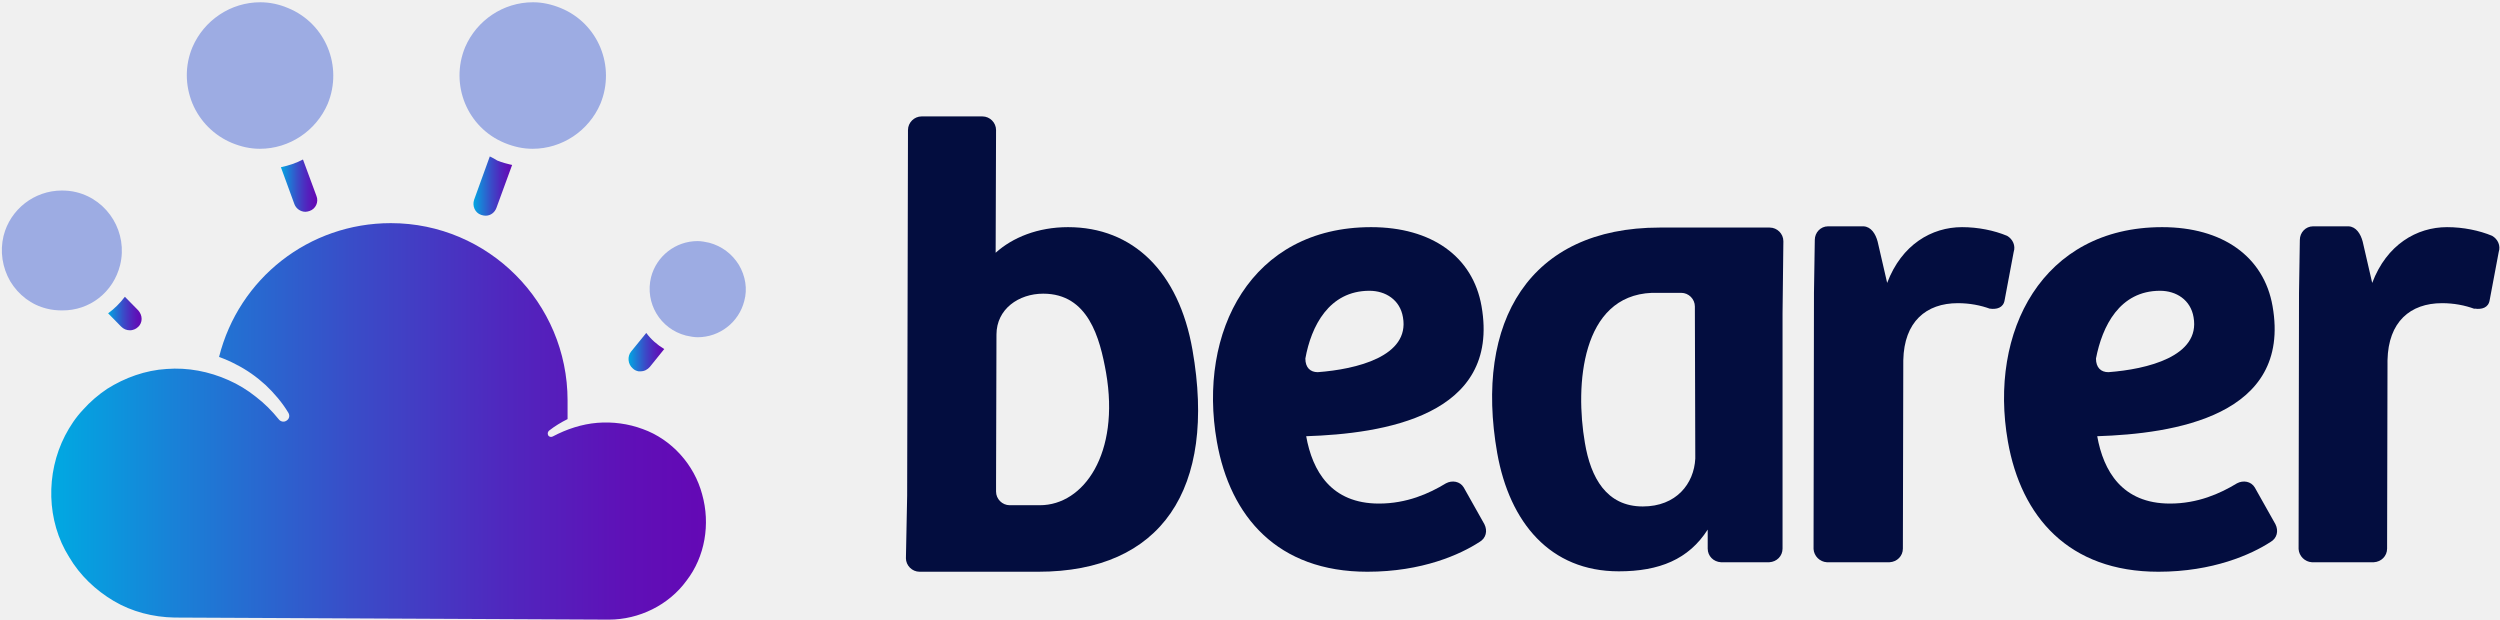
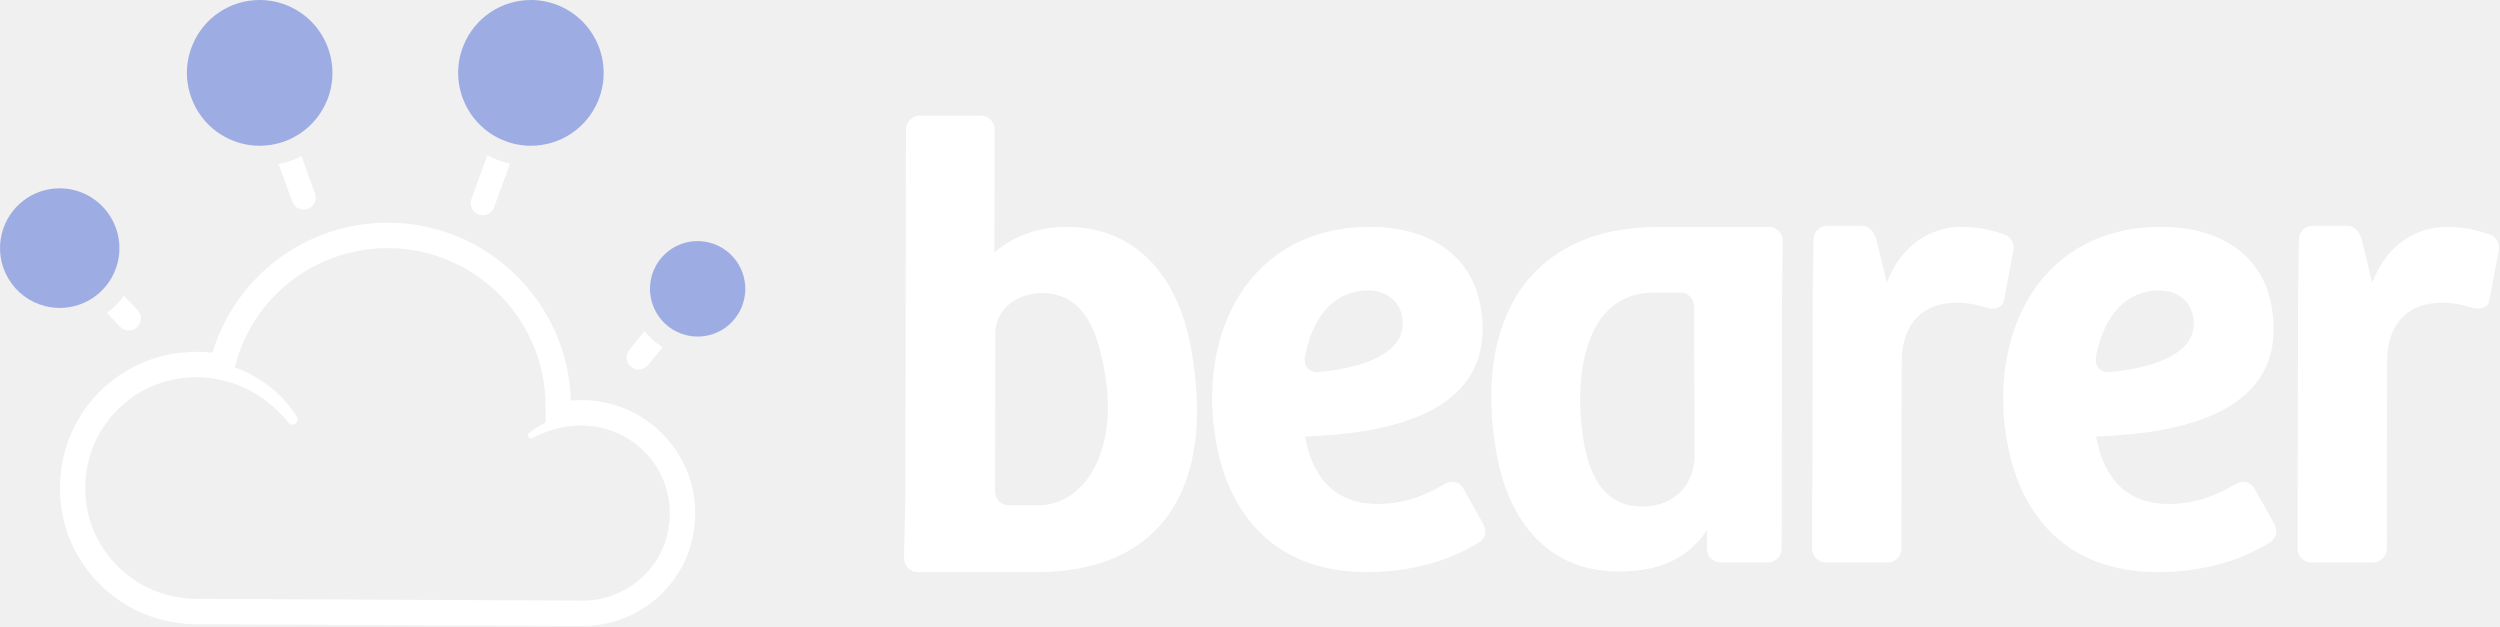
- <svg xmlns="http://www.w3.org/2000/svg" width="1815" height="450" viewBox="0 0 1815 450" fill="none">
-   <g clip-path="url(#clip0_809:431)">
-     <g clip-path="url(#clip1_809:431)">
-       <path d="M865.734 254.001C855.828 197.306 822.505 164.909 775.373 164.909C753.458 164.909 735.145 172.409 722.837 183.508L723.137 94.416C723.137 89.017 718.634 84.517 713.23 84.517H669.1C663.696 84.517 659.193 89.017 659.193 94.416V93.516L658.593 359.89L657.692 405.786V405.186C657.692 410.585 662.195 415.085 667.599 415.085H667.299H753.758C843.219 415.085 883.447 355.091 865.734 254.001ZM754.959 366.789H732.744H733.044C727.64 366.789 723.137 362.29 723.137 356.89V349.991L723.437 242.902C723.437 224.304 739.648 213.205 757.36 213.205C790.083 213.205 798.489 245.301 802.992 270.499C813.199 329.293 786.781 366.789 754.959 366.789Z" fill="#030D3F" />
-       <path d="M1239.79 398.286C1239.79 403.686 1243.99 407.885 1249.4 408.185H1284.52C1289.92 407.885 1294.13 403.686 1294.13 398.286V361.09V227.603L1294.73 175.108C1294.73 169.709 1290.22 165.209 1284.82 165.209H1204.97C1110.4 165.209 1070.17 233.303 1086.99 328.993C1095.99 379.388 1125.41 414.785 1175.25 414.785C1204.67 414.785 1225.98 406.086 1239.79 384.488V398.286ZM1192.66 367.689C1166.24 367.689 1154.83 346.691 1150.63 321.494C1143.42 279.798 1147.93 214.705 1199.26 212.605H1220.88H1220.58C1225.98 212.605 1230.48 217.104 1230.48 222.504V224.604L1230.78 332.893C1229.88 351.191 1216.97 367.689 1192.66 367.689Z" fill="#030D3F" />
-       <path d="M1444.23 224.004C1449.63 224.904 1454.44 223.404 1455.34 218.004L1461.94 182.908C1463.44 178.408 1461.34 173.609 1457.14 171.209C1447.83 167.309 1436.12 164.909 1424.42 164.909C1402.5 164.909 1380.59 177.508 1370.08 205.405L1363.17 175.408C1361.67 169.709 1358.37 164.609 1352.97 164.31H1327.15C1321.75 164.31 1317.54 168.809 1317.54 174.209L1316.94 212.605L1316.64 398.586C1316.94 403.686 1321.15 407.885 1326.25 408.185H1371.88C1377.28 407.885 1381.49 403.686 1381.49 398.286L1381.79 261.5C1382.39 233.603 1398.3 220.104 1421.41 220.104C1429.82 220.104 1437.92 221.604 1445.13 224.304L1444.23 224.004Z" fill="#030D3F" />
-       <path d="M1796.37 224.004C1801.77 224.904 1806.58 223.404 1807.48 218.004L1814.08 182.908C1815.58 178.408 1813.48 173.609 1809.28 171.209C1799.97 167.309 1788.26 164.909 1776.56 164.909C1754.64 164.909 1732.73 177.508 1722.22 205.405L1715.31 175.408C1713.81 169.709 1710.51 164.609 1705.11 164.31H1679.29C1673.89 164.31 1669.68 168.809 1669.68 174.209L1669.08 212.605L1668.78 398.586C1669.08 403.686 1673.29 407.885 1678.39 408.185H1723.42C1728.82 407.885 1733.03 403.686 1733.03 398.286L1733.33 261.5C1733.93 233.603 1749.84 220.104 1772.95 220.104C1781.36 220.104 1789.47 221.604 1796.67 224.304L1796.37 224.004Z" fill="#030D3F" />
-       <path d="M1648.37 393.487C1653.17 390.787 1654.37 385.388 1651.97 380.588L1636.96 353.891C1634.26 349.391 1628.56 348.491 1624.05 350.891C1611.74 358.39 1595.53 365.59 1575.42 365.59C1540.6 365.59 1527.09 341.892 1522.58 316.694C1577.82 314.895 1663.98 302.296 1649.87 222.204C1643.57 186.207 1613.54 164.909 1569.71 164.909C1482.66 164.909 1443.63 240.802 1457.74 320.594C1467.35 375.189 1501.87 415.085 1567.01 415.085C1606.64 415.085 1634.56 402.486 1648.37 393.487ZM1568.21 211.105C1579.92 211.105 1590.43 217.704 1592.53 230.303C1597.63 258.8 1558.61 268.099 1530.69 270.199C1525.28 270.199 1521.68 266.899 1521.68 260.3C1526.19 236.902 1538.79 211.105 1568.21 211.105Z" fill="#030D3F" />
-       <path d="M1074.08 393.487C1078.88 390.787 1080.08 385.388 1077.68 380.588L1062.67 353.891C1059.97 349.391 1054.26 348.491 1049.76 350.891C1037.45 358.39 1021.24 365.59 1001.13 365.59C966.303 365.59 952.794 341.892 948.291 316.694C1003.53 314.895 1089.69 302.296 1075.58 222.204C1069.27 186.207 1039.25 164.909 995.423 164.909C908.364 164.909 869.337 240.802 883.447 320.594C893.053 375.189 927.577 415.085 992.721 415.085C1032.65 415.085 1060.27 402.486 1074.08 393.487ZM994.222 211.105C1005.93 211.105 1016.44 217.704 1018.54 230.303C1023.64 258.8 984.616 268.099 956.697 270.199C951.293 270.199 947.69 266.899 947.69 260.3C951.893 236.902 964.802 211.105 994.222 211.105Z" fill="#030D3F" />
-       <path d="M78.495 227.473L87.989 237.143C89.769 238.901 91.846 239.78 94.22 239.78C94.517 239.78 94.813 239.78 95.11 239.78C96.89 239.487 98.67 238.901 100.154 237.436C101.934 235.971 102.824 233.626 102.824 231.575C102.824 229.231 101.934 227.179 100.451 225.421L90.659 215.458C87.099 220.147 82.945 224.249 78.495 227.473Z" fill="url(#paint0_linear_809:431)" />
-       <path d="M203.935 121.389L213.726 148.175C214.913 151.413 218.176 153.768 221.737 153.768C222.627 153.768 223.814 153.473 224.704 153.179C229.154 151.707 231.528 146.703 229.748 142.288L219.957 115.797C214.913 118.446 209.572 120.212 203.935 121.389Z" fill="url(#paint1_linear_809:431)" />
-       <path d="M355.595 113.571L344.206 145.022C342.708 149.473 344.806 154.517 349.301 156C350.2 156.297 351.399 156.593 352.298 156.593H352.598C356.194 156.593 359.191 154.22 360.39 150.956L371.779 119.802C368.182 118.912 364.586 118.022 360.99 116.539C359.191 115.352 357.393 114.462 355.595 113.571Z" fill="url(#paint2_linear_809:431)" />
-       <path d="M463.549 269.58C464.143 269.58 464.44 269.58 465.033 269.58C467.703 269.58 470.077 268.382 471.857 266.284L482.242 253.397C477.198 250.4 472.747 246.504 469.187 241.708L458.209 255.195C455.242 258.791 455.835 264.486 459.396 267.483C460.582 268.681 462.066 269.281 463.549 269.58Z" fill="url(#paint3_linear_809:431)" />
-       <path d="M466.619 311.484C456.126 307.574 444.734 306.07 433.641 306.972C422.549 307.875 411.456 311.484 401.263 316.898C400.064 317.5 398.565 317.199 397.966 315.996C397.366 314.793 397.666 313.59 398.565 312.687C402.762 309.379 407.259 306.672 412.056 304.265V290.73C412.056 219.746 354.496 161.996 283.744 161.996C224.385 161.996 173.42 202 159.03 259.148C163.227 260.652 167.424 262.457 171.322 264.562C179.116 268.472 186.311 273.586 192.907 279.601C199.202 285.617 204.898 292.234 209.395 299.754C210.595 301.859 209.995 304.265 207.896 305.468C206.098 306.672 203.699 306.07 202.5 304.566C197.404 298.25 192.007 292.836 185.712 288.023C179.716 283.211 172.82 279 165.925 275.992C151.835 269.675 136.246 266.668 120.956 267.871C105.667 268.773 90.677 274.187 77.786 282.308C71.49 286.519 65.494 291.633 60.398 297.347C55.002 303.062 50.804 309.379 47.207 316.297C33.117 343.668 33.716 378.258 50.205 404.426C57.999 417.66 69.392 428.488 82.582 436.309C95.773 444.129 111.063 448.039 126.652 448.34L442.035 449.844C463.92 449.844 485.506 439.316 498.397 421.57C511.887 404.125 515.785 380.363 509.789 359.008C504.093 337.351 487.604 319.004 466.619 311.484Z" fill="url(#paint4_linear_809:431)" />
-       <path d="M168.407 103.791C175.055 106.511 181.703 108.022 188.654 108.022C210.11 108.022 229.451 95.028 237.912 75.385C249.093 48.187 236.401 17.061 209.203 5.879C202.857 3.159 195.907 1.648 188.956 1.648C167.5 1.648 148.159 14.643 139.698 34.286C134.258 47.28 134.258 61.786 139.698 75.082C145.137 88.077 155.412 98.352 168.407 103.791Z" fill="#9DACE3" />
-       <path d="M366.374 103.791C373.022 106.511 379.67 108.022 386.621 108.022C408.077 108.022 427.418 95.028 435.879 75.385C447.061 48.187 434.368 17.061 407.17 5.879C400.522 3.159 393.874 1.648 386.923 1.648C365.467 1.648 346.127 14.643 337.665 34.286C326.484 61.483 339.176 92.61 366.374 103.791Z" fill="#9DACE3" />
-       <path d="M536.401 192.253C531.566 184.396 524.011 178.654 514.945 176.236C512.225 175.632 509.203 175.028 506.484 175.028C490.467 175.028 476.566 185.907 472.638 201.319C468.105 220.055 479.286 238.791 498.022 243.626C500.742 244.231 503.764 244.835 506.484 244.835C522.5 244.835 536.401 233.956 540.33 218.544C542.747 209.78 541.236 200.412 536.401 192.253Z" fill="#9DACE3" />
-       <path d="M87.198 192.418C92.94 169.148 78.736 145.275 55.467 139.533C51.841 138.626 48.214 138.324 44.89 138.324C24.945 138.324 7.418 151.923 2.583 171.264C-0.137 182.445 1.676 194.231 7.418 204.203C13.462 214.176 22.83 221.429 34.313 224.148C37.94 225.055 41.566 225.357 44.89 225.357C65.138 225.659 82.363 212.06 87.198 192.418Z" fill="#9DACE3" />
-     </g>
+ <svg xmlns="http://www.w3.org/2000/svg" width="1797" height="450" viewBox="0 0 1797 450" fill="none">
+   <g clip-path="url(#clip0_809:581)">
+     <path d="M746.745 363.166H724.878L725.122 363.163C719.686 363.16 715.288 358.783 715.222 353.355V346.396H715.239L715.399 240.238C715.374 221.754 731.425 210.662 748.968 210.662C781.281 210.662 789.663 242.553 794.061 267.506C804.401 326.199 778.133 363.166 746.745 363.166ZM856.302 251.333C846.373 194.951 813.518 163.063 766.896 163.063C745.196 163.063 727.113 170.458 714.757 181.55L714.94 92.987C714.909 87.53 710.488 83.116 705.028 83.116H661.172C655.695 83.116 651.257 87.556 651.257 93.039L651.24 92.048L650.761 356.483L649.808 401.956L649.825 401.298C649.825 406.781 654.263 411.221 659.737 411.227H659.531H745.055C834.148 411.227 873.966 351.614 856.302 251.333Z" fill="white" />
+     <path d="M1180.28 364.091C1153.97 364.091 1142.92 343.295 1138.52 318.339C1131.24 276.981 1135.96 212.429 1186.62 210.301L1186.51 210.2H1208.03L1207.82 210.206C1213.22 210.206 1217.6 214.534 1217.72 219.913V222.096L1218.03 329.434C1217.13 347.919 1204.28 364.091 1180.28 364.091ZM1226.94 394.613C1227.05 399.863 1231.22 404.088 1236.44 404.298H1271.17C1276.42 404.085 1280.62 399.814 1280.68 394.518L1280.7 357.624L1280.8 225.189L1281.4 172.949C1281.39 167.521 1277.02 163.13 1271.61 163.061H1192.42C1098.71 163.061 1058.89 230.534 1075.66 325.735C1084.45 375.646 1113.72 410.768 1163.11 410.768C1192.19 410.768 1213.27 401.988 1227.07 380.729L1226.94 394.613Z" fill="white" />
+     <path d="M1429.46 221.635C1434.87 222.456 1439.68 220.969 1440.5 215.555L1447.07 180.76L1447.05 180.834C1448.39 176.299 1446.33 171.526 1442.37 169.294C1433.19 165.477 1421.61 163.062 1410.11 163.062C1388.41 163.062 1366.6 175.541 1356.25 203.268L1349.01 173.266C1347.67 167.718 1344.22 162.473 1338.88 162.327H1313.2C1307.9 162.47 1303.66 166.75 1303.56 172.06L1303 210.201L1302.59 394.89C1302.84 400.011 1306.94 404.092 1312.06 404.299H1357.23C1362.51 404.083 1366.74 399.764 1366.75 394.425L1366.95 258.728C1367.6 230.998 1383.24 217.597 1406.32 217.597C1414.79 217.597 1422.61 219.228 1429.85 221.799L1429.46 221.635Z" fill="white" />
+     <path d="M1778.35 221.635C1783.76 222.456 1788.57 220.969 1789.39 215.552L1795.96 180.76L1795.93 180.834C1797.27 176.299 1795.22 171.526 1791.26 169.294C1782.08 165.477 1770.5 163.062 1758.99 163.062C1737.3 163.062 1715.49 175.541 1705.14 203.268L1697.9 173.266C1696.56 167.718 1693.11 162.473 1687.77 162.327H1662.09C1656.79 162.47 1652.54 166.75 1652.45 172.06L1651.89 210.201L1651.48 394.893C1651.73 400.014 1655.82 404.092 1660.95 404.299H1706.12C1711.4 404.083 1715.63 399.767 1715.64 394.428L1715.84 258.728C1716.49 230.998 1732.13 217.597 1755.21 217.597C1763.68 217.597 1771.49 219.225 1778.74 221.796L1778.35 221.635Z" fill="white" />
+     <path d="M1552.36 208.814C1563.89 208.814 1574.27 215.285 1576.47 227.764C1581.43 255.934 1542.74 265.345 1515.25 267.474C1509.81 267.459 1506.27 264.179 1506.4 257.579C1510.51 234.244 1523.1 208.814 1552.36 208.814ZM1631.53 389.91C1636.17 387.294 1637.43 381.773 1635.03 377.078L1620.2 350.623C1617.41 346.246 1611.91 345.152 1607.29 347.748L1607.34 347.716C1595.17 355.083 1579.09 362.24 1559.07 362.24C1524.44 362.24 1511.06 338.675 1506.67 313.717C1561.27 311.873 1646.78 299.391 1632.78 219.906C1626.52 184.321 1596.92 163.062 1553.53 163.062C1467.21 163.062 1428.77 238.391 1442.69 317.416C1452.22 371.486 1486.45 411.229 1551.08 411.229C1590.44 411.229 1617.86 398.733 1631.72 389.83L1631.53 389.91Z" fill="white" />
+     <path d="M983.727 208.814C995.269 208.814 1005.64 215.285 1007.84 227.764C1012.8 255.934 974.114 265.345 946.618 267.474C941.179 267.459 937.644 264.179 937.771 257.579C941.885 234.244 954.47 208.814 983.727 208.814ZM1062.91 389.91C1067.54 387.294 1068.8 381.774 1066.4 377.081L1051.57 350.623C1048.78 346.246 1043.28 345.152 1038.67 347.748L1038.71 347.716C1026.54 355.086 1010.47 362.241 990.443 362.241C955.819 362.241 942.435 338.675 938.04 313.717C992.647 311.873 1078.16 299.391 1064.16 219.906C1057.89 184.321 1028.3 163.062 984.904 163.062C898.579 163.062 860.144 238.391 874.064 317.416C883.586 371.486 917.823 411.229 982.451 411.229C1021.81 411.229 1049.23 398.733 1063.09 389.83L1062.91 389.91Z" fill="white" />
+     <path d="M98.883 222.894L89.187 212.603C85.718 217.314 81.573 221.432 76.899 224.861L86.272 234.805C87.927 236.565 90.168 237.533 92.581 237.533C92.908 237.533 93.237 237.513 93.559 237.478C95.435 237.266 97.151 236.465 98.525 235.161C100.212 233.575 101.176 231.421 101.245 229.103C101.313 226.783 100.476 224.583 98.883 222.894Z" fill="white" />
+     <path d="M216.698 112.276C211.549 114.861 206.055 116.791 200.32 117.983L210.12 144.952C211.362 148.372 214.638 150.676 218.268 150.676C219.275 150.676 220.273 150.498 221.234 150.147C225.724 148.51 228.05 143.521 226.418 139.021L216.698 112.276Z" fill="white" />
+     <path d="M355.93 114.26C353.993 113.453 352.129 112.543 350.31 111.578L338.88 143.044C337.245 147.542 339.572 152.536 344.059 154.168C345.025 154.518 346.021 154.696 347.025 154.696L347.389 154.69C350.909 154.541 353.971 152.301 355.178 148.981L366.568 117.623C362.962 116.785 359.401 115.705 355.93 114.26Z" fill="white" />
+     <path d="M463.297 238.088L452.378 251.408C449.346 255.108 449.882 260.587 453.572 263.62C454.739 264.577 456.073 265.194 457.542 265.453C458.05 265.548 458.563 265.594 459.074 265.594C461.685 265.594 464.129 264.439 465.779 262.42L476.313 249.573C471.255 246.529 466.889 242.605 463.297 238.088Z" fill="white" />
+     <path d="M278.718 160.082C220.377 160.082 169.434 198.205 152.711 253.545C148.976 253.102 145.238 252.878 141.528 252.878C138.975 252.878 136.401 252.984 133.877 253.194C117.745 254.102 101.57 259.53 87.079 268.899L86.879 269.028L86.681 269.163C79.07 274.373 72.979 279.652 68.07 285.29C62.975 290.781 58.373 297.395 54.018 305.497C38.354 335.648 39.611 373.138 57.085 401.295C65.394 415.225 77.52 427.112 92.169 435.683C106.315 443.871 122.791 448.354 139.89 448.693L140.329 448.702L140.487 448.699L418.944 450C444.147 450 468.722 437.69 483.425 417.853C498.532 398.406 503.593 371.15 496.63 346.637C489.645 322.104 470.572 301.497 446.852 292.852C437.787 289.394 427.906 287.596 417.73 287.596C415.28 287.596 412.801 287.705 410.354 287.92C408.231 217.066 349.996 160.082 278.718 160.082ZM278.718 178.357C341.269 178.357 392.16 229.304 392.16 291.924V303.869C387.94 305.879 383.952 308.315 380.343 311.201C379.528 311.862 379.258 313.042 379.78 313.999C380.182 314.74 380.942 315.159 381.731 315.159C382.09 315.159 382.451 315.073 382.79 314.889C391.824 310.053 401.547 307.045 411.453 306.169C413.542 305.971 415.636 305.871 417.73 305.871C425.554 305.871 433.345 307.255 440.607 310.021C459.18 316.79 473.742 332.914 479.073 351.634C484.389 370.352 480.86 391.51 468.891 406.793C457.427 422.382 438.429 431.728 419.216 431.728H419.067H419.035H419.03L140.286 430.424H140.257H140.254C126.661 430.151 113.123 426.702 101.381 419.906C89.696 413.071 79.592 403.441 72.678 391.792C58.293 368.729 57.616 338.176 70.093 314.157C73.292 308.209 76.998 302.465 81.643 297.516C86.073 292.372 91.397 288.07 96.983 284.25C108.355 276.9 121.529 272.147 135.139 271.426C137.265 271.242 139.396 271.153 141.528 271.153C153.004 271.153 164.465 273.758 174.991 278.48C181.251 281.257 187.181 284.859 192.589 289.17C198.074 293.397 202.974 298.392 207.378 303.852L207.401 303.88C208.115 304.768 209.182 305.25 210.269 305.25C210.929 305.25 211.595 305.072 212.197 304.702C213.93 303.636 214.47 301.365 213.402 299.633C209.397 293.116 204.365 287.217 198.714 281.967C192.982 276.8 186.57 272.342 179.67 268.764C176.144 266.957 172.483 265.395 168.734 264.082C181.434 213.514 226.37 178.357 278.718 178.357Z" fill="white" />
+     <path d="M186.617 104.767C179.772 104.767 173.033 103.406 166.595 100.724C153.719 95.367 143.692 85.286 138.356 72.336C133.017 59.392 133.026 45.166 138.379 32.279C146.515 12.672 165.487 1.09719e-05 186.703 1.09719e-05C193.557 1.09719e-05 200.298 1.361 206.745 4.044C233.368 15.124 246.02 45.83 234.949 72.488C226.807 92.096 207.835 104.767 186.617 104.767Z" fill="#9DACE3" />
+     <path d="M381.577 104.767C374.718 104.767 367.981 103.406 361.555 100.729C334.92 89.64 322.26 58.938 333.331 32.279C341.473 12.677 360.448 0.003 381.663 0.003C388.508 0.003 395.256 1.367 401.714 4.047C428.326 15.124 440.975 45.83 429.906 72.488C421.762 92.096 402.793 104.767 381.577 104.767Z" fill="#9DACE3" />
+     <path d="M501.518 241.919C498.707 241.919 495.872 241.569 493.087 240.868C474.78 236.25 463.629 217.567 468.236 199.231C472.083 183.963 485.719 173.297 501.398 173.297C504.206 173.297 507.044 173.653 509.829 174.354C518.7 176.594 526.168 182.157 530.855 190.015C535.555 197.876 536.912 207.098 534.68 215.987C530.838 231.258 517.202 241.919 501.518 241.919Z" fill="#9DACE3" />
+     <path d="M42.999 221.337C39.476 221.337 35.927 220.892 32.441 220.013C21.33 217.216 11.978 210.248 6.094 200.394C0.215 190.549 -1.483 178.995 1.317 167.857C6.125 148.731 23.212 135.373 42.864 135.373C46.381 135.373 49.93 135.819 53.419 136.695C76.353 142.476 90.316 165.878 84.543 188.854C79.729 207.982 62.648 221.337 42.999 221.337Z" fill="#9DACE3" />
  </g>
  <defs>
-     <linearGradient id="paint0_linear_809:431" x1="78.378" y1="227.779" x2="102.672" y2="227.779" gradientUnits="userSpaceOnUse">
-       <stop stop-color="#00A9E2" />
-       <stop offset="0.188" stop-color="#1981D7" />
-       <stop offset="0.457" stop-color="#394DC8" />
-       <stop offset="0.692" stop-color="#5027BE" />
-       <stop offset="0.88" stop-color="#5F10B7" />
-       <stop offset="0.999" stop-color="#6408B5" />
-     </linearGradient>
-     <linearGradient id="paint1_linear_809:431" x1="203.83" y1="134.826" x2="230.394" y2="134.826" gradientUnits="userSpaceOnUse">
-       <stop stop-color="#00A9E2" />
-       <stop offset="0.188" stop-color="#1981D7" />
-       <stop offset="0.457" stop-color="#394DC8" />
-       <stop offset="0.692" stop-color="#5027BE" />
-       <stop offset="0.88" stop-color="#5F10B7" />
-       <stop offset="0.999" stop-color="#6408B5" />
-     </linearGradient>
-     <linearGradient id="paint2_linear_809:431" x1="343.566" y1="135.003" x2="371.998" y2="135.003" gradientUnits="userSpaceOnUse">
-       <stop stop-color="#00A9E2" />
-       <stop offset="0.188" stop-color="#1981D7" />
-       <stop offset="0.457" stop-color="#394DC8" />
-       <stop offset="0.692" stop-color="#5027BE" />
-       <stop offset="0.88" stop-color="#5F10B7" />
-       <stop offset="0.999" stop-color="#6408B5" />
-     </linearGradient>
-     <linearGradient id="paint3_linear_809:431" x1="456.338" y1="255.787" x2="482.18" y2="255.787" gradientUnits="userSpaceOnUse">
-       <stop stop-color="#00A9E2" />
-       <stop offset="0.188" stop-color="#1981D7" />
-       <stop offset="0.457" stop-color="#394DC8" />
-       <stop offset="0.692" stop-color="#5027BE" />
-       <stop offset="0.88" stop-color="#5F10B7" />
-       <stop offset="0.999" stop-color="#6408B5" />
-     </linearGradient>
-     <linearGradient id="paint4_linear_809:431" x1="37.591" y1="305.7" x2="512.877" y2="305.7" gradientUnits="userSpaceOnUse">
-       <stop stop-color="#00A9E2" />
-       <stop offset="0.188" stop-color="#1981D7" />
-       <stop offset="0.457" stop-color="#394DC8" />
-       <stop offset="0.692" stop-color="#5027BE" />
-       <stop offset="0.88" stop-color="#5F10B7" />
-       <stop offset="0.999" stop-color="#6408B5" />
-     </linearGradient>
-     <clipPath id="clip0_809:431">
-       <rect width="1814.84" height="450" fill="white" />
-     </clipPath>
-     <clipPath id="clip1_809:431">
-       <rect width="1814.84" height="450" fill="white" />
+     <clipPath id="clip0_809:581">
+       <rect width="1796.34" height="450" fill="white" />
    </clipPath>
  </defs>
</svg>
